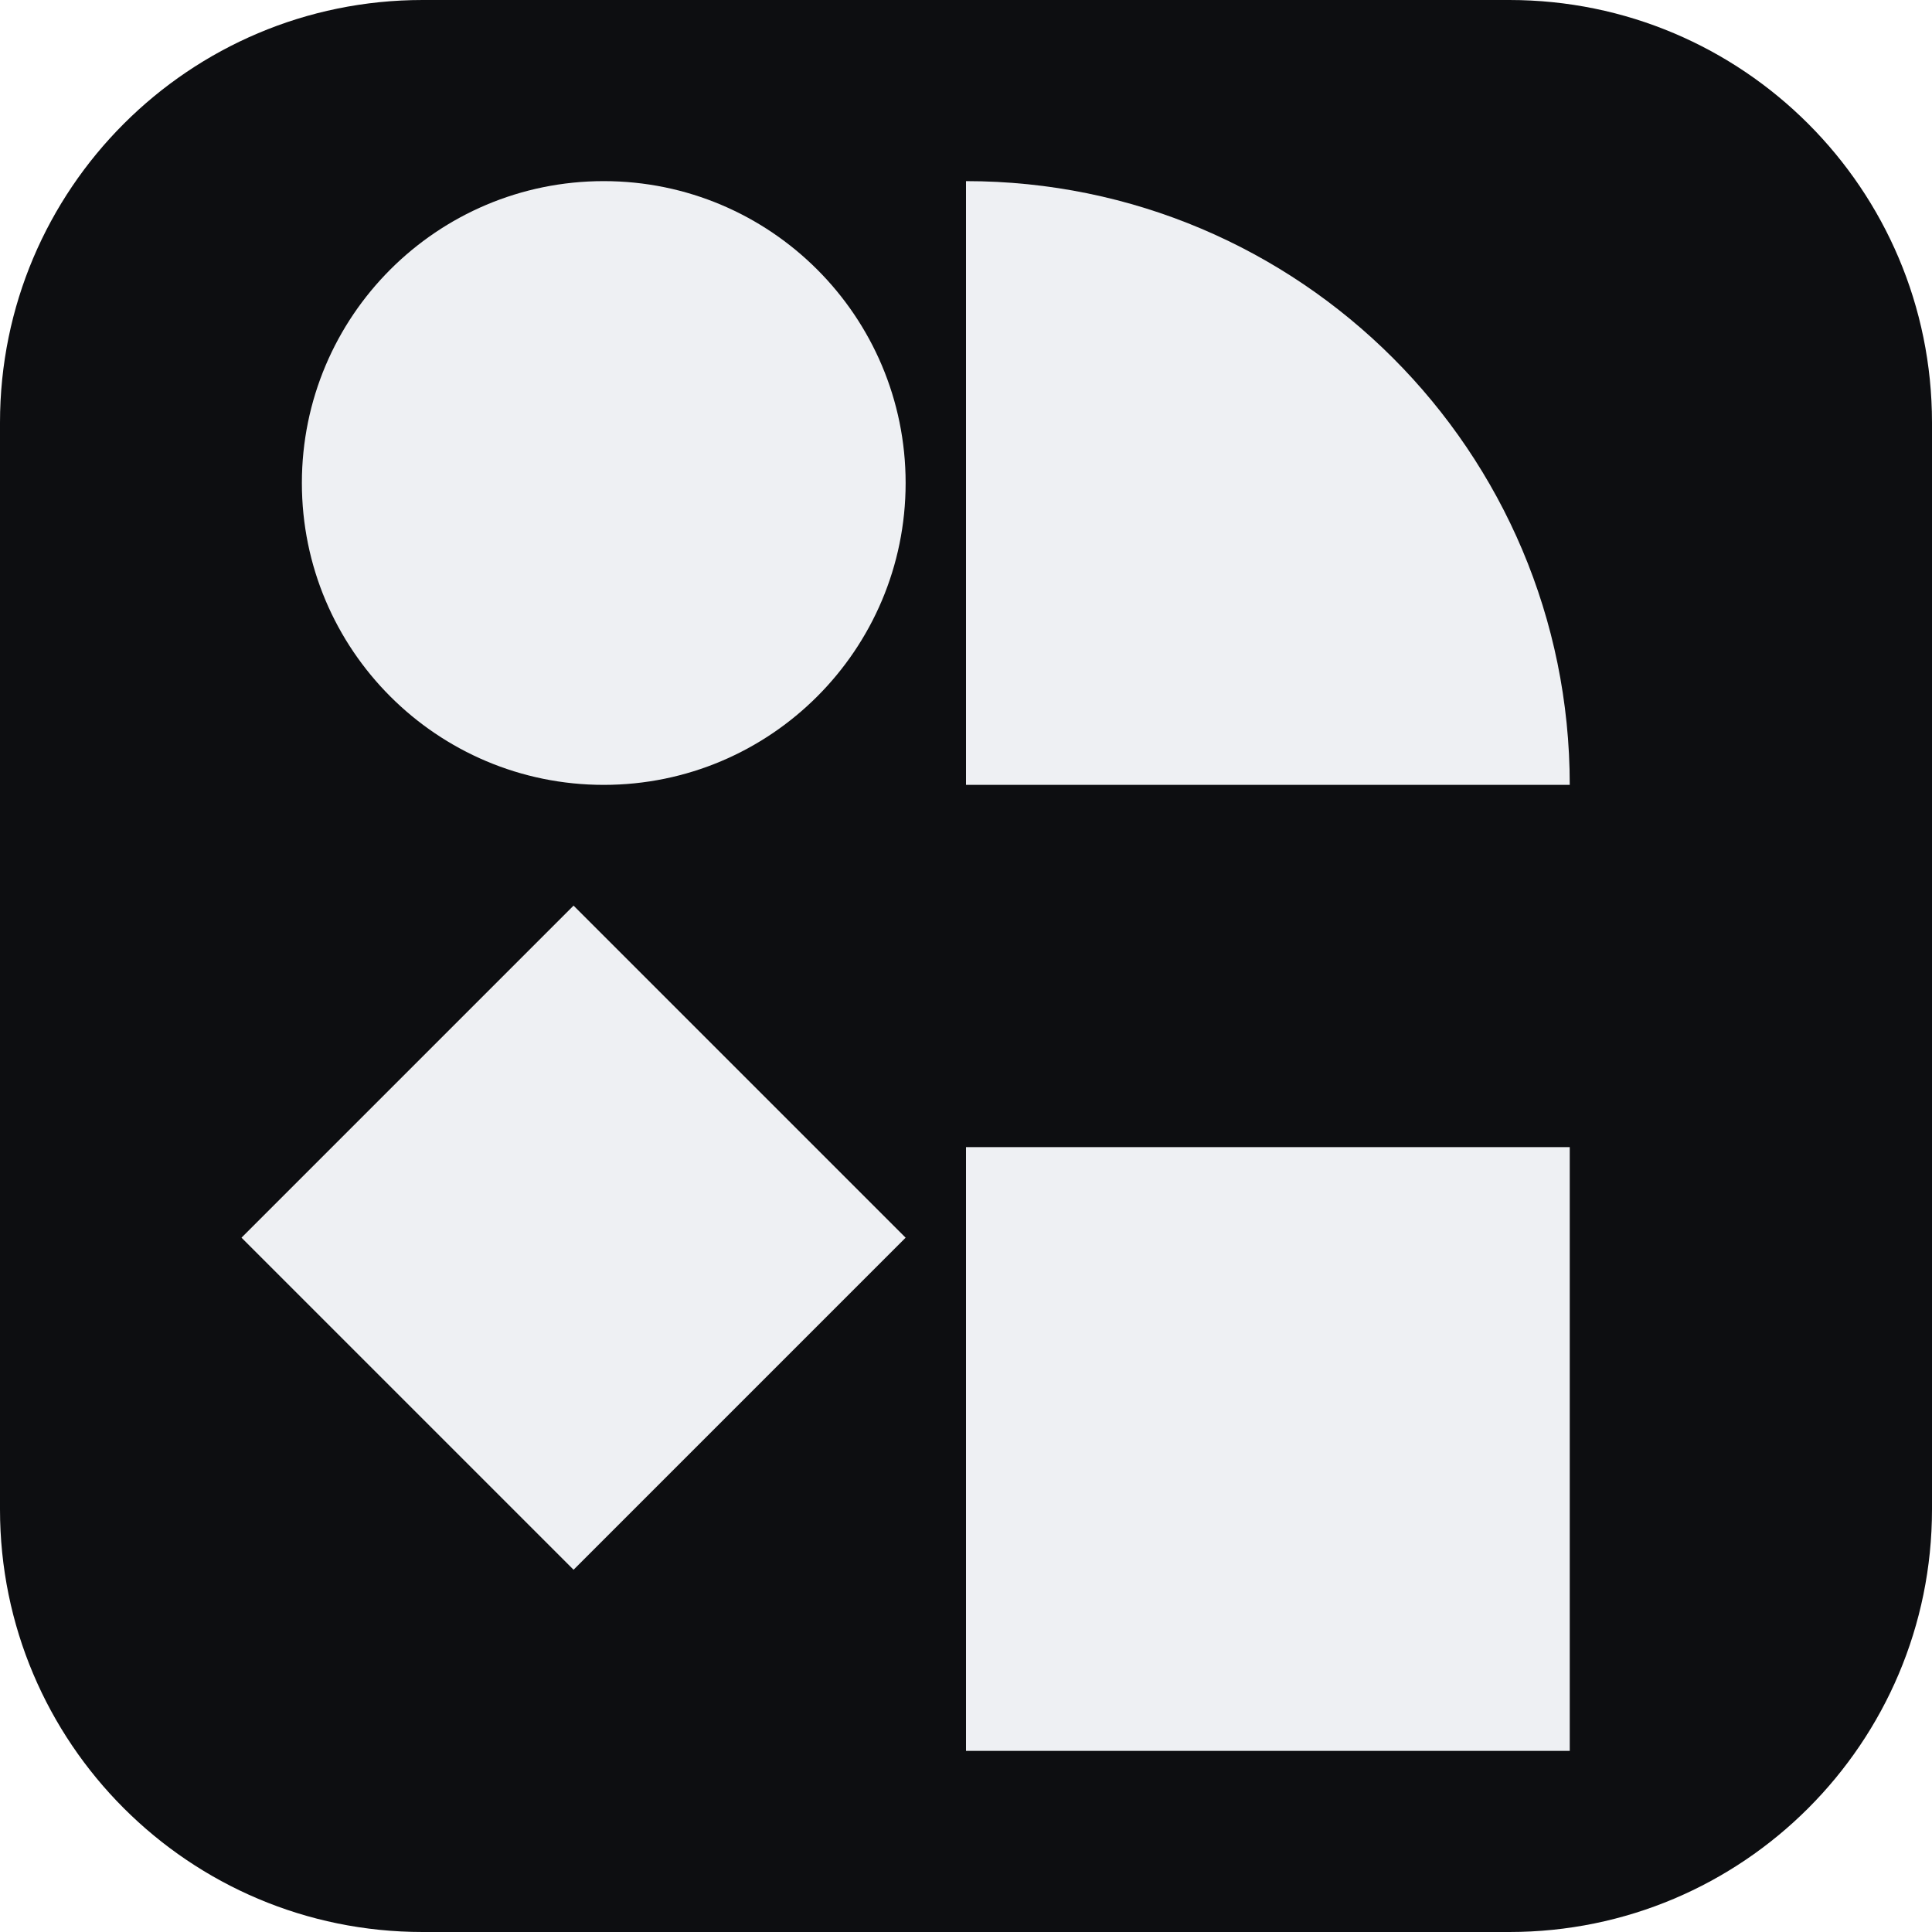
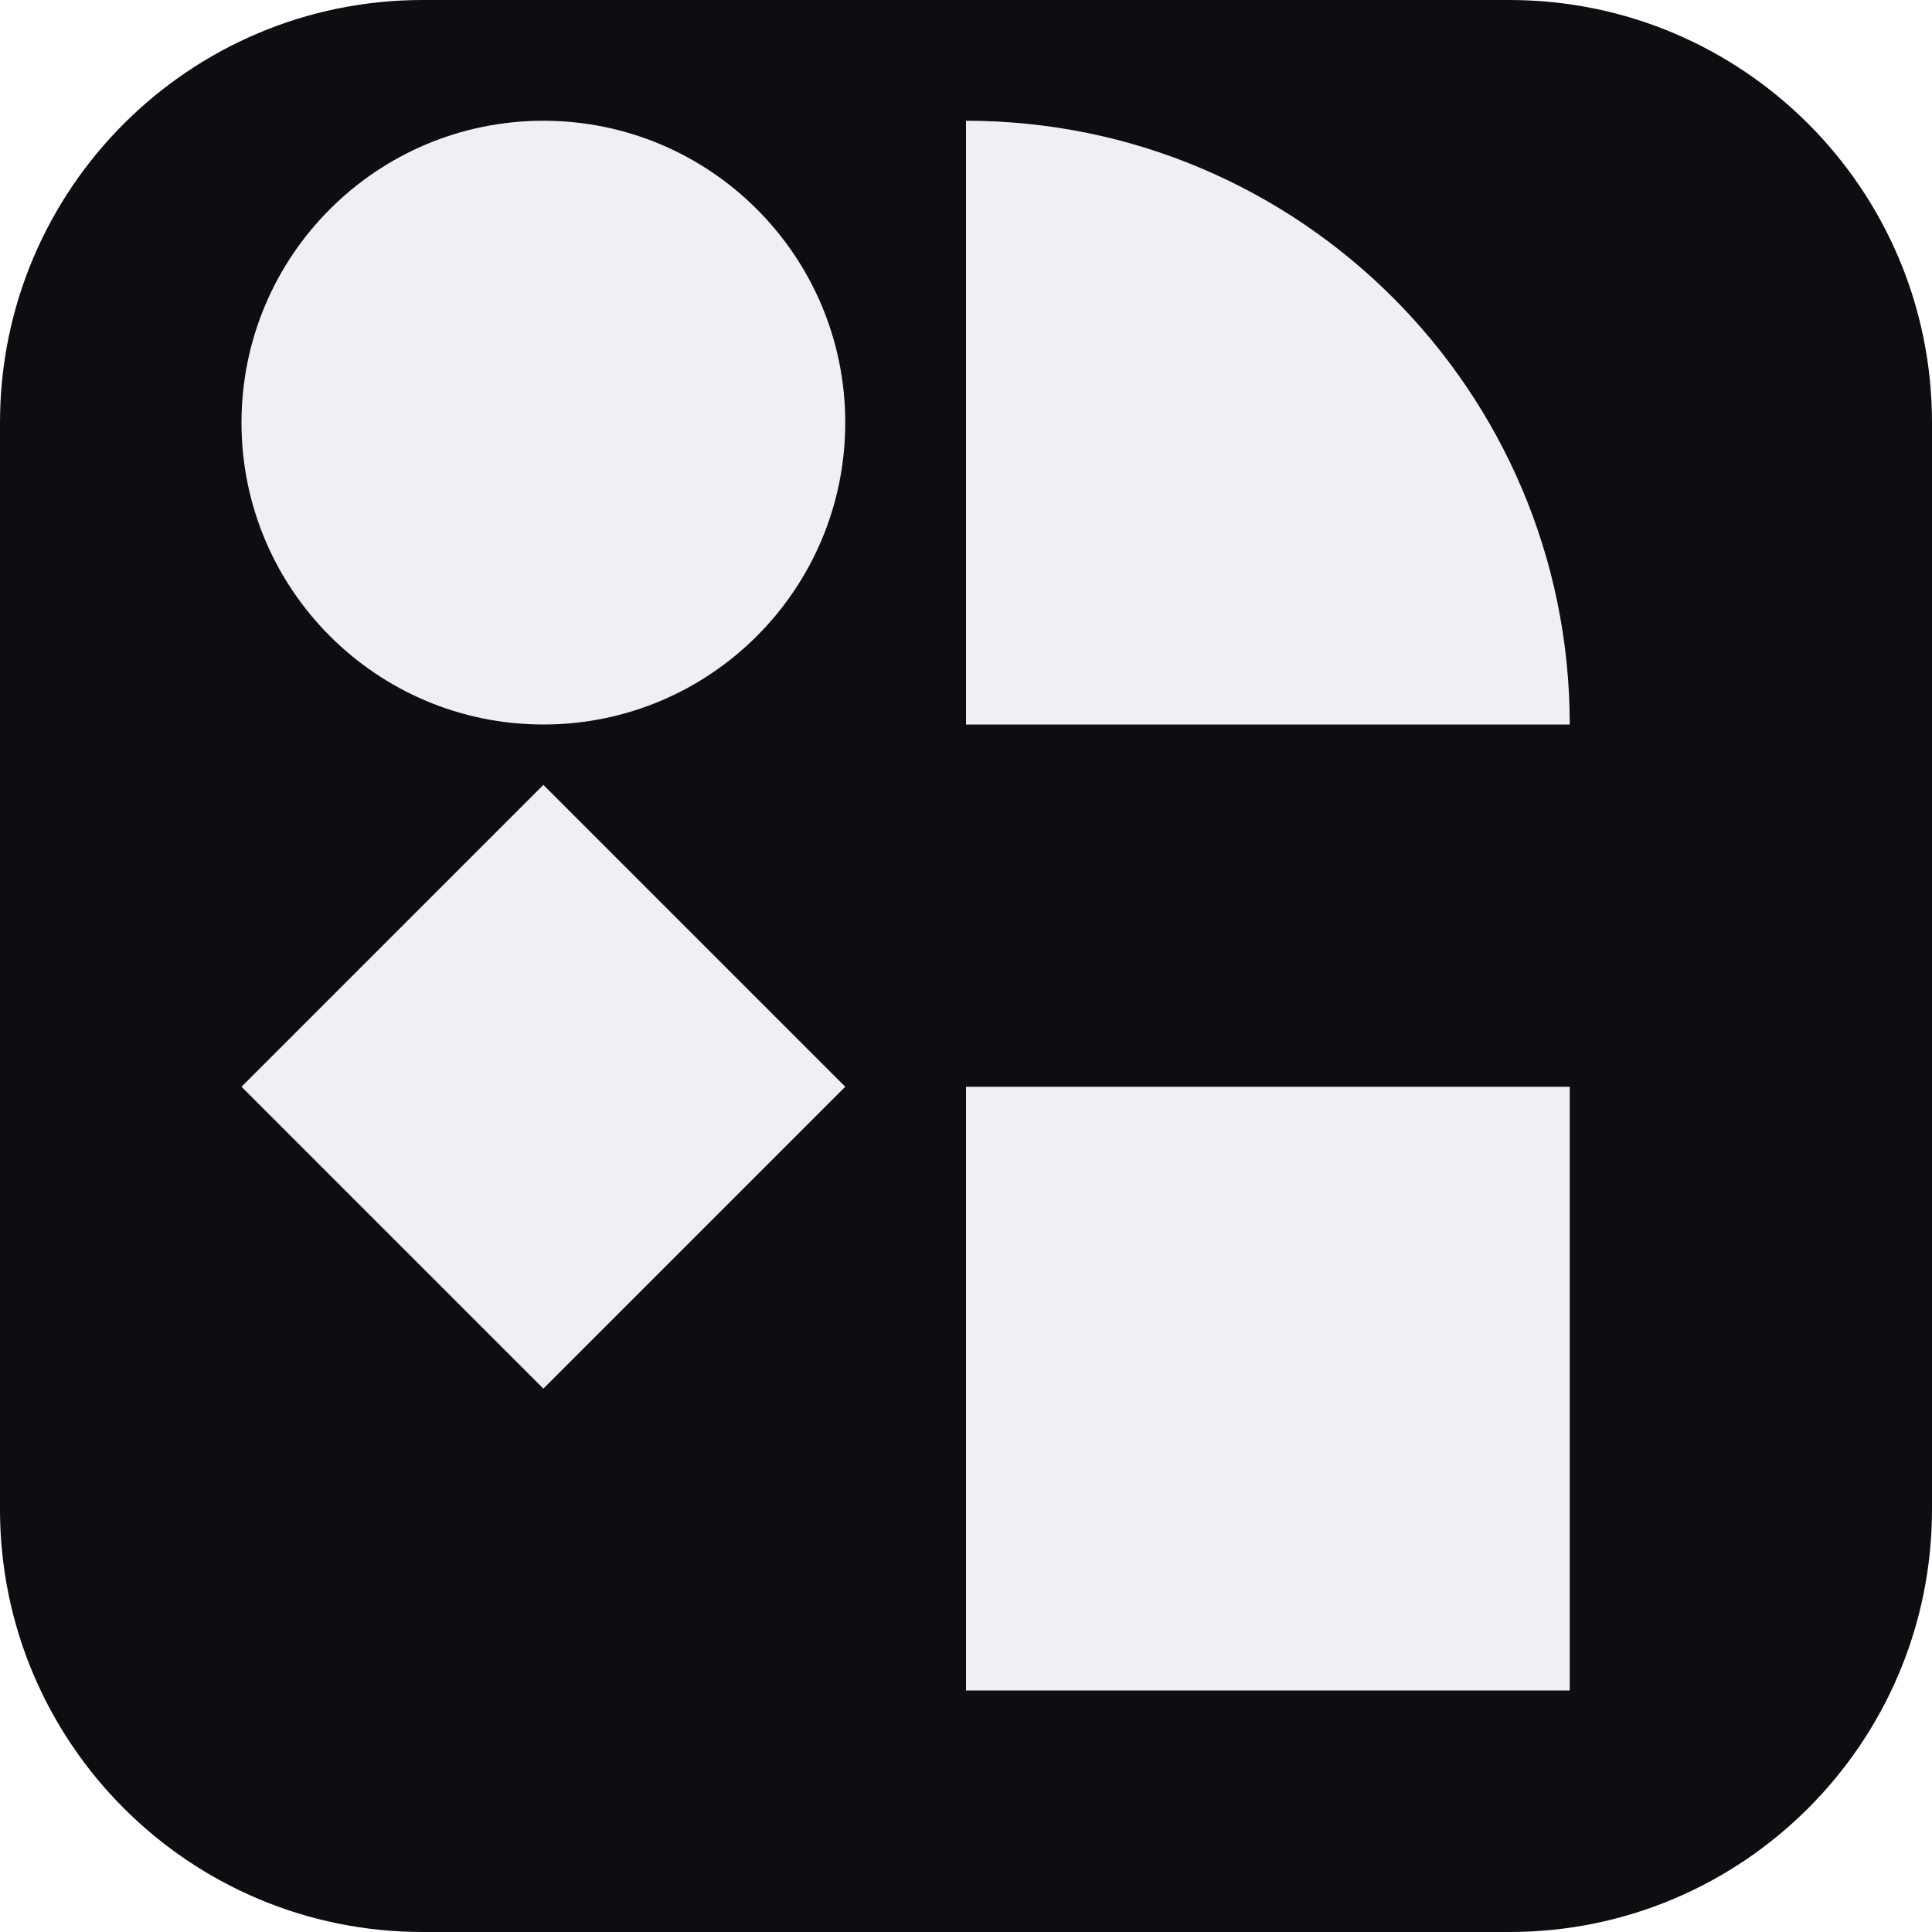
<svg xmlns="http://www.w3.org/2000/svg" viewBox="0 0 16 16" width="16" height="16" role="img" aria-label="caravana">
  <rect width="16" height="16" rx="3.5" fill="#0d0e11" />
  <g fill="#eef0f3">
-     <circle cx="5" cy="4" r="2.5" />
-     <path d="M8 6.5V1.5A5 5 0 0 1 13 6.5Z" />
-     <path d="M4.75 7.5L7.5 10.25L4.75 13L2 10.25Z" />
-     <rect x="8" y="9.5" width="5" height="5" />
+     <circle cx="4.5" cy="3.5" r="2.5" />
+     <path d="M8 6V1A5 5 0 0 1 13 6Z" />
+     <path d="M4.5 6.5L7 9L4.5 11.5L2 9Z" />
+     <rect x="8" y="9" width="5" height="5" />
  </g>
</svg>
